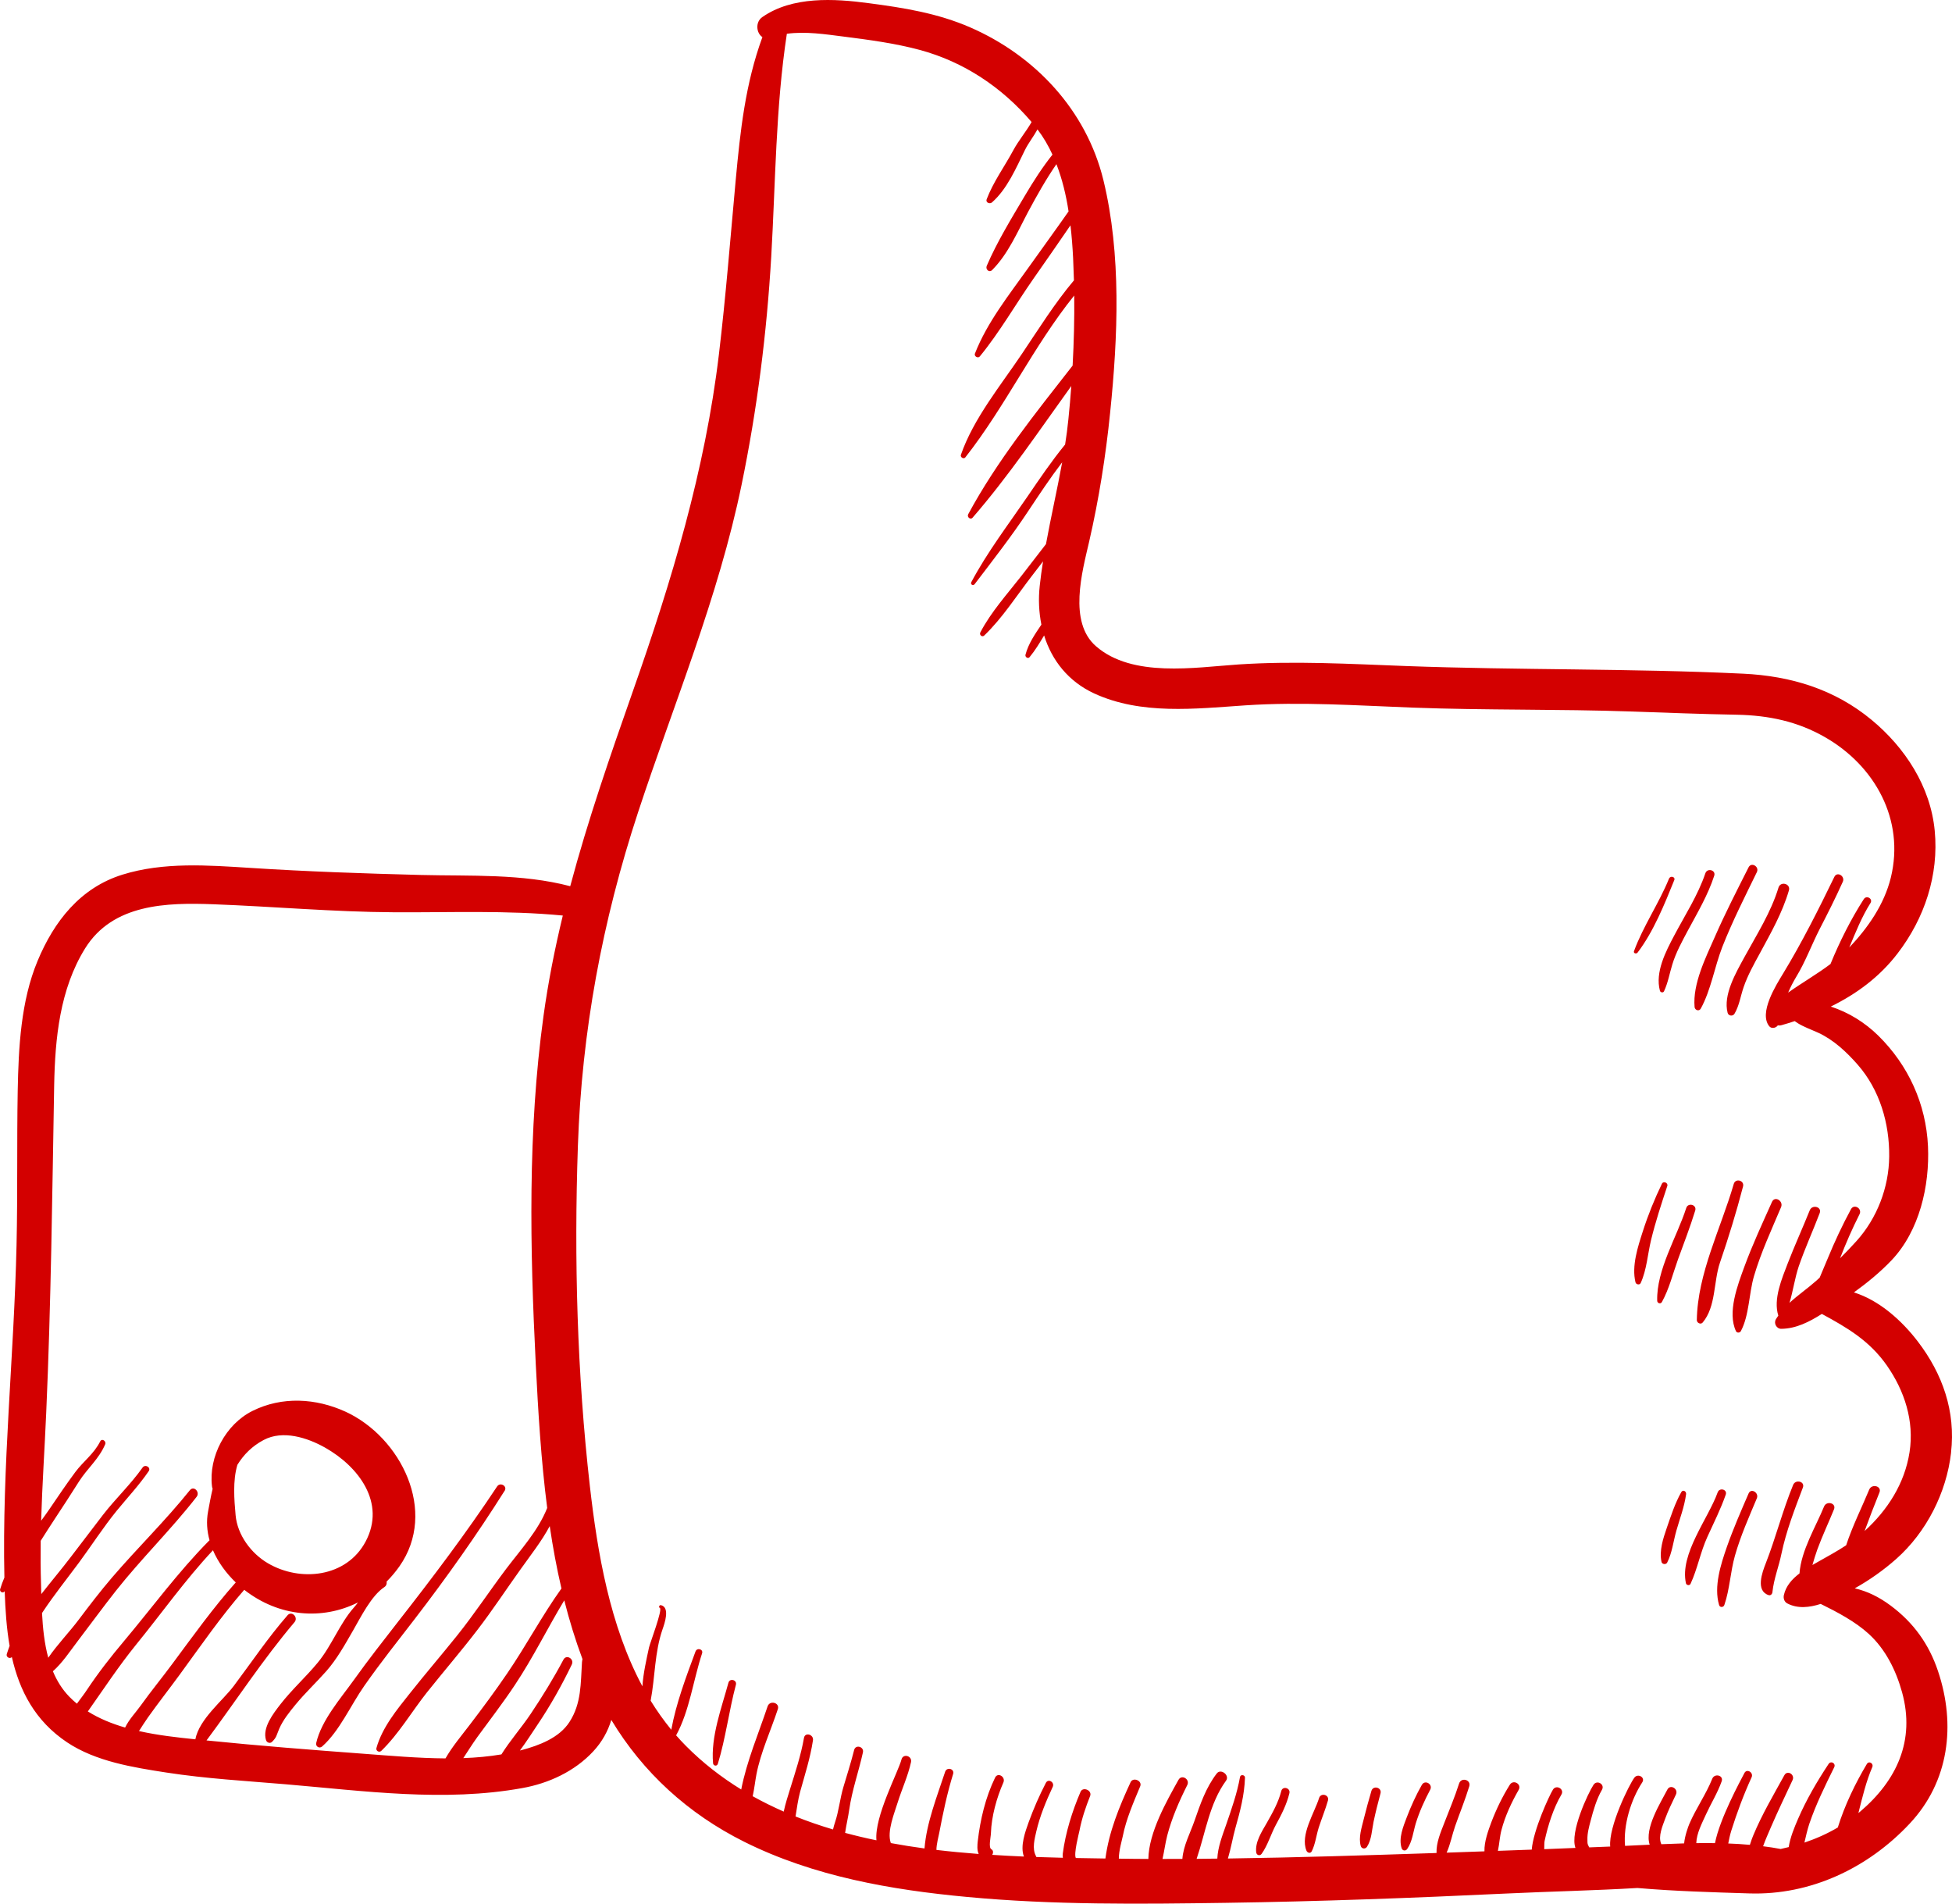
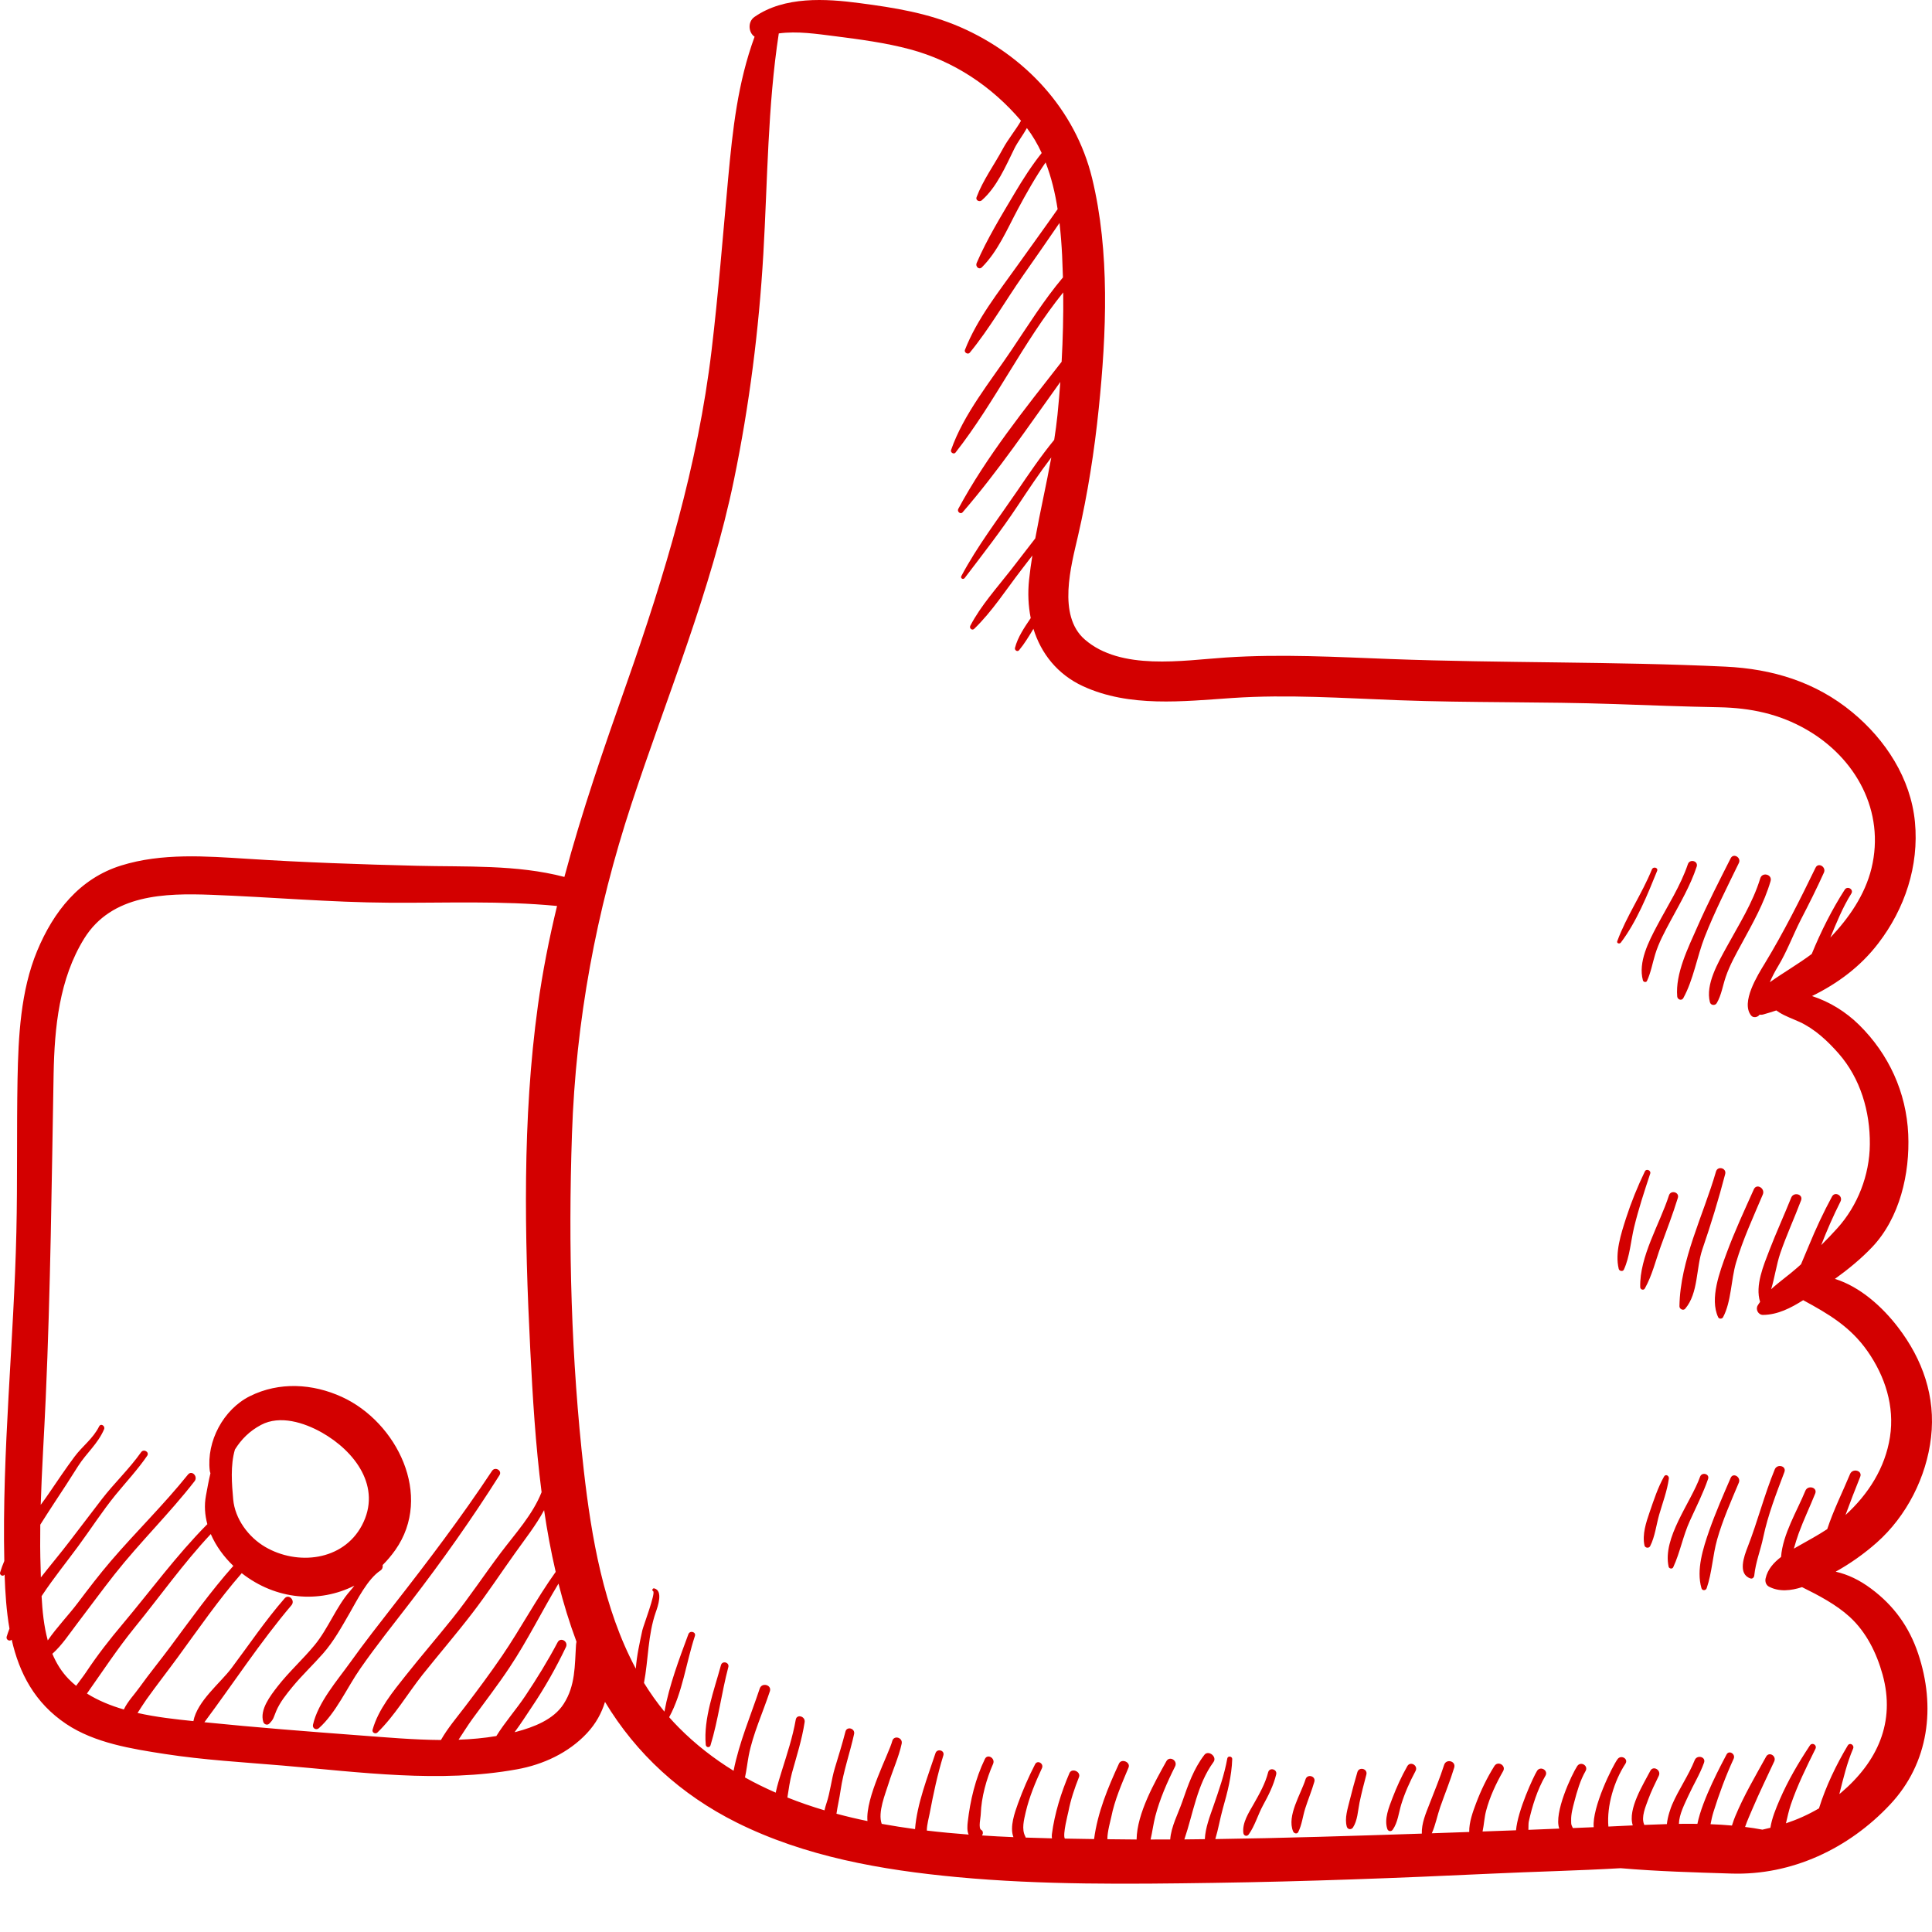
- <svg xmlns="http://www.w3.org/2000/svg" width="40" height="39" viewBox="0 0 40 39">
-   <g fill="none" fill-rule="evenodd">
-     <path d="M0 0H40V40H0z" />
-     <path fill="#D30000" d="M38.209 31.367c.097-.265.198-.528.304-.79.054-.131-.157-.187-.21-.058-.145.352-.343.745-.472 1.14-.19.125-.393.235-.588.345l-.103.059c.031-.107.062-.213.1-.317.102-.279.23-.548.342-.824.052-.128-.153-.182-.204-.057-.167.41-.47.9-.503 1.37-.152.116-.279.257-.32.444-.015.064.007.137.068.17.214.113.456.085.686.011.344.169.712.364.986.615.345.316.558.748.682 1.196.273.99-.11 1.807-.86 2.445l-.035.028c.081-.322.158-.646.284-.939.033-.075-.067-.139-.111-.065-.232.388-.452.839-.595 1.3-.219.13-.448.23-.684.31.03-.13.059-.261.1-.385.136-.4.324-.78.51-1.158.04-.079-.067-.142-.115-.068-.238.36-.455.73-.627 1.128-.075.174-.159.375-.19.575-.054.014-.11.027-.165.039-.119-.022-.239-.042-.36-.056.048-.138.11-.27.161-.392.14-.326.294-.643.443-.964.053-.113-.106-.212-.168-.1-.224.407-.458.802-.637 1.232-.015.036-.043.107-.07.195-.147-.014-.294-.022-.443-.028.016-.084.034-.17.06-.255.118-.375.254-.742.418-1.1.046-.099-.098-.187-.148-.086-.087.168-.502.928-.602 1.434-.127-.002-.255-.002-.383 0 .006-.202.118-.41.198-.587.103-.226.239-.444.322-.679.044-.124-.146-.171-.193-.053-.127.318-.333.607-.469.924-.025.058-.093.245-.107.4-.157.005-.313.01-.468.017l-.004-.012c-.064-.152.032-.368.083-.509.062-.17.142-.332.22-.495.058-.118-.114-.221-.174-.104-.138.268-.474.792-.363 1.13l-.505.024c-.037-.43.12-.945.352-1.3.07-.105-.092-.193-.162-.096-.107.145-.53 1-.494 1.41-.144.005-.287.01-.43.017l-.023-.046c-.017-.032-.013-.077-.014-.112-.004-.13.033-.264.066-.388.055-.212.122-.444.232-.634.065-.114-.103-.21-.173-.102-.11.167-.489.971-.37 1.293l-.64.026c.002-.07 0-.136.008-.17.068-.315.179-.67.344-.949.067-.112-.104-.211-.173-.102-.075.12-.403.83-.435 1.23l-.693.025c.03-.141.037-.294.073-.428.076-.289.205-.563.352-.821.068-.118-.108-.22-.18-.107-.153.244-.277.5-.38.77-.062.168-.147.395-.141.596l-.775.027c.078-.172.113-.369.175-.545.095-.272.205-.538.289-.815.04-.135-.165-.19-.208-.058-.088.276-.2.541-.304.81-.077.197-.166.404-.159.615-1.424.047-2.85.093-4.275.113.062-.206.098-.427.155-.63.097-.342.183-.67.195-1.027.001-.058-.091-.072-.102-.013-.06.337-.175.661-.287.986-.075.215-.168.453-.178.686l-.424.005c.184-.54.262-1.135.603-1.602.08-.111-.106-.256-.19-.148-.222.29-.336.623-.455.966-.086.249-.232.517-.25.785l-.407.001c.036-.159.057-.324.097-.481.094-.359.244-.702.41-1.032.06-.121-.115-.227-.18-.107-.239.429-.609 1.075-.617 1.62-.202 0-.404-.004-.605-.006-.002-.157.067-.391.08-.457.07-.355.22-.694.358-1.026.047-.113-.145-.194-.197-.084-.231.5-.444 1.015-.516 1.564l-.606-.01c-.049-.082.066-.517.075-.564.047-.244.127-.479.218-.708.044-.114-.148-.197-.197-.084-.171.398-.308.836-.364 1.266-.004.028-.002.056.002.085l-.544-.016c-.002-.008-.005-.016-.01-.025-.079-.149-.025-.346.01-.5.073-.314.2-.62.336-.911.045-.095-.091-.178-.14-.083-.136.262-.254.533-.355.812-.066.184-.177.487-.095.698-.216-.01-.433-.02-.65-.035l.009-.017c.016-.033.01-.077-.025-.097-.066-.034-.012-.249-.01-.333.011-.341.118-.725.255-1.035.051-.115-.114-.218-.17-.1-.196.403-.304.858-.355 1.303-.008.071-.018.183.019.261-.289-.022-.578-.049-.866-.083 0-.12.046-.283.058-.35.077-.408.162-.81.284-1.206.033-.106-.128-.15-.163-.046-.161.49-.383 1.048-.423 1.572-.231-.031-.461-.068-.69-.11-.087-.237.078-.626.14-.832.086-.275.212-.545.273-.826.028-.13-.162-.184-.195-.055-.068.26-.559 1.172-.513 1.656-.216-.044-.43-.095-.642-.152.023-.16.062-.32.085-.481.057-.396.194-.778.28-1.168.026-.118-.15-.168-.18-.05-.065.256-.144.506-.22.759-.071.237-.094.495-.173.727-.014.042-.028.09-.04.143-.262-.078-.518-.166-.768-.266.027-.17.05-.342.094-.506.097-.35.208-.692.263-1.054.019-.121-.163-.174-.184-.05-.063.358-.177.7-.285 1.047-.044.143-.096.301-.13.463-.217-.096-.43-.2-.636-.315.033-.15.05-.307.077-.45.085-.445.296-.901.438-1.333.045-.134-.166-.191-.21-.057-.18.541-.427 1.12-.54 1.702-.407-.25-.788-.545-1.134-.894-.07-.07-.136-.142-.2-.215.276-.506.352-1.137.532-1.68.029-.088-.105-.123-.135-.038-.189.509-.398 1.062-.496 1.603-.154-.189-.295-.387-.423-.595.092-.486.08-.994.244-1.464.04-.115.158-.446-.031-.493-.034-.009-.057.041-.024.058.06.03-.204.723-.223.81-.054.252-.117.525-.135.794-.666-1.24-.92-2.733-1.076-4.096-.262-2.306-.326-4.656-.246-6.975.08-2.348.499-4.603 1.232-6.832.734-2.231 1.647-4.406 2.123-6.716.318-1.543.515-3.096.607-4.669.088-1.519.09-3.062.32-4.568.38-.053.791.01 1.16.057.524.067 1.05.136 1.56.273.905.243 1.689.766 2.295 1.478-.114.2-.27.382-.377.583-.179.332-.41.647-.544 1.001-.024.067.064.102.108.064.312-.274.493-.701.674-1.069.07-.144.18-.281.26-.428.122.16.223.334.307.517-.21.263-.394.552-.563.837-.274.463-.572.948-.784 1.442-.03.07.05.147.11.086.331-.331.523-.79.742-1.2.172-.321.362-.66.576-.97.12.309.198.637.249.968-.271.387-.55.769-.823 1.153-.395.555-.846 1.119-1.096 1.76-.022.055.063.104.1.058.408-.497.733-1.069 1.102-1.596.253-.363.507-.724.756-1.09.026.227.043.453.054.672.007.152.012.304.017.456-.395.469-.72.991-1.063 1.501-.435.648-.995 1.328-1.253 2.072-.018.05.056.097.09.054.82-1.042 1.399-2.284 2.232-3.317.005.478-.007.958-.033 1.436-.761.974-1.556 1.961-2.14 3.046-.03.056.046.121.09.07.733-.845 1.366-1.786 2.023-2.698-.017.228-.036.456-.06.683-.017.174-.04.345-.067.516-.278.34-.524.703-.772 1.067-.393.574-.822 1.136-1.15 1.752-.026.048.038.082.069.041.374-.491.754-.978 1.096-1.494.225-.339.45-.679.697-1.002-.102.561-.23 1.116-.332 1.676l-.5.647c-.29.372-.626.742-.845 1.162-.027.053.039.106.081.063.37-.356.659-.81.972-1.216.078-.1.155-.2.232-.302-.027.167-.05.333-.068.501-.03.272-.017.54.034.795-.13.192-.268.392-.326.617-.012.046.05.09.084.049.113-.136.205-.29.298-.444.158.511.496.942 1.024 1.187.964.445 2.073.314 3.097.245 1.148-.077 2.28.003 3.426.046 1.498.056 2.998.028 4.496.08.718.025 1.436.053 2.154.066.65.013 1.243.136 1.81.463 1.021.587 1.631 1.692 1.344 2.872-.135.55-.468 1.029-.852 1.434.13-.314.257-.63.435-.912.054-.088-.082-.166-.137-.08-.26.404-.493.865-.683 1.33-.279.21-.583.384-.868.586.048-.111.104-.22.17-.33.183-.3.313-.654.475-.97.165-.32.327-.64.475-.97.053-.116-.116-.22-.173-.101-.322.664-.668 1.352-1.051 1.982-.147.241-.502.805-.283 1.078.045.056.137.038.175-.017.027.004.055.002.084-.007.089-.025.176-.052.263-.081.024.017.045.032.06.041.129.08.278.132.415.194.32.146.586.396.815.657.453.517.653 1.204.646 1.883-.006.635-.25 1.266-.673 1.734-.108.12-.22.236-.334.35.119-.307.25-.609.399-.902.06-.118-.112-.221-.175-.104-.178.329-.336.667-.478 1.013-.052.127-.11.258-.164.39-.024.02-.047.043-.07.064-.176.156-.375.292-.548.452.074-.245.11-.514.19-.749.127-.37.29-.725.429-1.09.05-.13-.155-.182-.204-.057-.146.363-.309.72-.45 1.084-.121.315-.302.736-.194 1.074-.017.024-.034.048-.05.075-.049.083.014.197.112.195.305-.004.575-.144.83-.305.517.28.977.548 1.332 1.056.363.52.564 1.14.465 1.776-.1.644-.451 1.187-.921 1.616zm-26.283 2.684c-.028.438-.01.846-.256 1.227-.21.328-.626.482-.981.577l-.035.008c.127-.17.242-.351.356-.521.267-.396.5-.81.707-1.24.055-.116-.11-.215-.17-.102-.204.384-.43.752-.672 1.113-.187.279-.42.542-.6.83-.255.043-.518.067-.781.076.096-.145.189-.295.288-.432.258-.354.526-.7.768-1.065.372-.558.667-1.162 1.013-1.735.103.408.226.81.373 1.204-.004.02-.008.038-.01.06zM7.454 35.93c-1.074-.08-2.15-.164-3.222-.273.599-.804 1.155-1.659 1.803-2.423.083-.098-.056-.24-.142-.142-.398.456-.737.961-1.1 1.445-.231.308-.709.68-.79 1.097-.369-.038-.768-.082-1.155-.169.06-.093.12-.189.183-.278.21-.296.434-.581.648-.873.431-.59.846-1.193 1.326-1.743.712.557 1.6.625 2.33.259-.026.036-.053.07-.083.104-.292.33-.455.783-.74 1.128-.244.296-.53.551-.766.855-.147.19-.374.48-.295.733.017.054.085.077.126.034.094-.096.084-.123.143-.262.079-.184.211-.347.337-.5.197-.24.424-.452.63-.685.22-.25.386-.552.553-.841.155-.27.371-.705.635-.88.043-.028.055-.073.047-.113.094-.094.182-.198.262-.311.793-1.126.031-2.648-1.103-3.17-.609-.278-1.301-.318-1.907-.016-.55.273-.902.936-.83 1.543.001.019.007.036.013.052-.036.151-.064.307-.093.464-.038.202-.023.402.03.592l-.01.008c-.634.64-1.166 1.37-1.745 2.059-.27.32-.521.642-.753.99-.06.093-.138.19-.21.29-.054-.045-.107-.092-.156-.143-.148-.152-.256-.33-.336-.521.196-.174.346-.405.503-.611.263-.345.518-.695.786-1.035.526-.666 1.135-1.258 1.656-1.928.075-.097-.057-.235-.137-.137-.5.624-1.075 1.183-1.596 1.79-.239.279-.462.57-.683.864-.19.253-.436.506-.624.78-.08-.294-.112-.609-.128-.916l.02-.03c.23-.346.49-.67.738-1.004.259-.352.497-.723.772-1.061.221-.27.458-.523.656-.811.053-.079-.073-.151-.126-.074-.245.347-.554.636-.812.97l-.666.872c-.183.24-.394.49-.597.75l-.005-.202c-.01-.296-.011-.593-.007-.89.095-.149.188-.297.283-.44.17-.255.336-.515.501-.774.174-.273.407-.458.537-.762.028-.068-.067-.13-.102-.06-.13.258-.345.406-.51.628-.184.247-.355.502-.528.756-.055.08-.113.161-.172.241.022-.738.072-1.476.104-2.213.099-2.238.123-4.468.163-6.707.018-.965.116-1.971.634-2.806.569-.915 1.672-.94 2.63-.904 1.231.046 2.46.157 3.695.164 1.158.007 2.31-.044 3.464.067-.164.677-.3 1.362-.396 2.06-.325 2.354-.277 4.766-.158 7.134.049.97.108 1.963.234 2.943-.185.467-.542.853-.84 1.247-.342.454-.654.928-1.01 1.372-.317.395-.646.777-.96 1.174-.268.337-.571.703-.689 1.125-.017.059.058.1.1.058.357-.346.625-.806.933-1.195.343-.43.702-.847 1.037-1.284.307-.4.585-.823.879-1.234.207-.292.433-.576.602-.891.063.43.142.857.24 1.278-.4.559-.722 1.169-1.11 1.737-.246.362-.506.711-.772 1.06-.162.213-.355.44-.494.684-.567-.004-1.137-.055-1.675-.095zm-2.59-5.919c.13-.21.3-.383.54-.51.393-.209.895-.046 1.252.154.691.388 1.257 1.133.837 1.926-.392.738-1.34.835-2.003.446-.345-.202-.626-.58-.662-.985-.028-.311-.061-.704.036-1.03zM1.8 35.063c.324-.459.631-.927.987-1.366.526-.646 1.007-1.328 1.577-1.936.107.249.274.474.467.659-.466.524-.875 1.096-1.293 1.659-.214.29-.442.566-.652.86-.103.144-.245.29-.322.454-.272-.079-.532-.185-.764-.33zm38.18-5.303c.098-.843-.173-1.614-.682-2.278-.323-.423-.786-.842-1.308-1.004.275-.198.54-.416.77-.657.573-.603.784-1.525.748-2.336-.04-.87-.403-1.66-1.016-2.265-.279-.274-.609-.478-.976-.598.526-.258 1-.606 1.37-1.09.55-.716.847-1.604.76-2.512-.086-.906-.608-1.704-1.293-2.271-.762-.631-1.658-.9-2.631-.947-2.306-.11-4.614-.071-6.921-.157-1.148-.043-2.274-.108-3.423-.032-.894.06-2.174.277-2.92-.374-.57-.496-.282-1.525-.139-2.144.2-.871.34-1.755.43-2.644.159-1.547.232-3.237-.138-4.76-.35-1.434-1.4-2.55-2.727-3.129-.67-.292-1.365-.403-2.083-.497-.709-.095-1.563-.145-2.18.285-.148.102-.123.331.002.41-.35.957-.453 1.913-.548 2.94-.109 1.186-.202 2.375-.343 3.558-.283 2.375-.97 4.648-1.76 6.894-.467 1.329-.926 2.652-1.287 4.004-.988-.26-2.043-.205-3.056-.23-1.167-.03-2.335-.07-3.5-.145-.868-.055-1.777-.124-2.619.138-.864.268-1.403.956-1.741 1.77-.343.824-.389 1.773-.406 2.656-.019 1.053 0 2.107-.024 3.16C.288 27.774.04 30.052.09 32.32c-.033.078-.063.157-.087.238-.015.05.051.09.086.05l.007-.008c.013.38.038.758.101 1.12-.02.055-.041.11-.058.167-.02.061.061.107.104.062.157.691.475 1.308 1.132 1.747.589.393 1.353.513 2.036.619.809.125 1.627.171 2.442.24 1.602.136 3.25.368 4.85.078.542-.097 1.072-.342 1.452-.75.186-.2.302-.417.372-.646.648 1.077 1.573 1.922 2.725 2.497 1.42.708 3.008.985 4.57 1.13 1.76.165 3.537.146 5.3.12 1.921-.028 3.84-.1 5.757-.191.881-.042 1.78-.06 2.675-.113.763.066 1.532.087 2.291.111 1.252.041 2.433-.517 3.288-1.43.808-.86.95-2.025.58-3.125-.186-.556-.505-.996-.972-1.343-.242-.18-.483-.295-.734-.352.303-.17.585-.368.85-.602.618-.548 1.03-1.356 1.124-2.178zm-10.843 6.806c-.12.211-.22.431-.307.658-.074.194-.176.437-.107.643.018.053.082.059.112.015.105-.15.124-.351.176-.523.074-.24.178-.47.296-.692.061-.113-.107-.212-.17-.1zm-1.034.124c-.056.19-.109.383-.157.577-.042.174-.112.376-.062.552.017.062.095.068.128.017.095-.146.1-.344.135-.513.041-.196.09-.389.142-.582.032-.12-.15-.17-.186-.051zm-1.073.148c-.094.303-.392.756-.258 1.078.017.042.08.065.107.014.076-.15.093-.327.144-.487.06-.186.135-.366.189-.554.034-.12-.146-.168-.182-.051zm-.774-.146c-.061.24-.18.447-.3.66-.1.174-.24.387-.214.597.007.06.075.082.112.03.126-.176.19-.408.295-.6.112-.206.217-.41.273-.64.027-.109-.137-.155-.166-.047zm-11.329-2.218c-.14.516-.365 1.107-.315 1.65.004.055.08.07.098.012.16-.523.228-1.087.37-1.62.026-.099-.125-.141-.153-.042zm21.818-4.053c-.217.527-.355 1.079-.56 1.604-.075.19-.214.566.057.655.041.013.074-.022.078-.06.03-.281.13-.518.186-.792.097-.464.271-.91.438-1.351.048-.127-.149-.176-.199-.056zm-.913.176c-.157.362-.314.722-.445 1.094-.126.362-.271.812-.16 1.191.016.056.09.052.108 0 .111-.323.123-.678.217-1.01.114-.403.287-.79.449-1.176.047-.115-.118-.215-.169-.1zm-.634-.022c-.193.538-.782 1.262-.65 1.862.009.042.075.053.094.012.143-.308.202-.65.346-.964.13-.287.272-.566.376-.865.036-.106-.129-.15-.166-.045zm-.745-.006c-.13.23-.213.489-.299.738-.074.215-.156.462-.107.69.01.053.092.064.117.015.101-.199.126-.436.187-.65.07-.247.166-.494.2-.75.009-.058-.065-.101-.098-.043zm1.12-3.297c.019.04.08.037.1 0 .174-.327.164-.771.27-1.13.143-.485.358-.946.554-1.41.054-.127-.127-.238-.185-.11-.197.44-.4.875-.567 1.33-.136.371-.353.935-.172 1.32zm-.045-3.017c-.261.904-.743 1.834-.757 2.79-.001.058.08.098.12.05.275-.326.22-.837.355-1.23.176-.513.335-1.031.472-1.557.033-.124-.154-.176-.19-.053zm-1.473 2.421c.15-.271.225-.583.33-.874.121-.333.249-.663.353-1.001.037-.12-.147-.17-.184-.052-.192.596-.612 1.265-.595 1.9.001.052.07.073.096.027zm.001-2.425c-.152.315-.283.637-.39.971-.103.32-.234.713-.152 1.049.012.047.086.062.107.014.124-.272.142-.59.212-.88.091-.374.212-.742.333-1.107.022-.065-.08-.109-.11-.047zm1.346-3.501c.017.066.107.076.141.019.098-.167.124-.362.187-.545.083-.242.21-.469.332-.692.227-.42.461-.829.596-1.29.04-.137-.17-.195-.213-.059-.157.514-.446.963-.701 1.43-.171.315-.438.769-.342 1.137zm-.677-.12c.005.064.09.098.126.035.21-.38.283-.856.442-1.264.206-.524.462-1.028.708-1.533.055-.113-.111-.213-.169-.1-.238.471-.479.94-.691 1.424-.188.428-.457.962-.416 1.439zm-.71-.332c.01.036.067.048.084.01.082-.176.113-.365.17-.55.074-.243.199-.47.318-.693.198-.368.41-.724.54-1.122.04-.118-.142-.167-.181-.052-.154.453-.415.853-.637 1.273-.174.328-.397.755-.294 1.134zm-.458-.782c.325-.427.551-.988.752-1.485.027-.068-.08-.097-.108-.03-.207.508-.529.972-.717 1.484-.018.047.047.064.073.031zM10.341 30.543c.061-.097-.09-.185-.154-.09-.631.953-1.32 1.864-2.024 2.764-.308.396-.618.79-.91 1.199-.272.38-.668.83-.773 1.293-.017.074.067.121.122.071.357-.317.586-.847.862-1.24.328-.47.686-.918 1.036-1.373.651-.847 1.27-1.72 1.84-2.624z" />
+ <svg xmlns="http://www.w3.org/2000/svg" width="40px" height="40px" viewBox="0 0 40 40" version="1.1">
+   <g id="icon40-like-red" stroke="none" stroke-width="1" fill="none" fill-rule="evenodd">
+     <g>
+       <rect id="Rectangle" x="0" y="0" width="40" height="40" />
+       <path d="M38.209,31.367 C38.306,31.102 38.407,30.839 38.513,30.577 C38.567,30.446 38.356,30.39 38.303,30.519 C38.158,30.871 37.96,31.264 37.831,31.659 C37.64,31.784 37.438,31.894 37.243,32.004 C37.209,32.024 37.175,32.043 37.14,32.063 C37.171,31.956 37.202,31.85 37.24,31.746 C37.342,31.467 37.471,31.198 37.582,30.922 C37.634,30.794 37.429,30.74 37.378,30.865 C37.211,31.275 36.908,31.765 36.875,32.235 C36.723,32.351 36.596,32.492 36.555,32.679 C36.54,32.743 36.562,32.816 36.623,32.849 C36.837,32.962 37.079,32.934 37.309,32.86 C37.653,33.029 38.021,33.224 38.295,33.475 C38.64,33.791 38.853,34.223 38.977,34.671 C39.25,35.661 38.866,36.478 38.117,37.116 C38.106,37.125 38.094,37.134 38.082,37.144 C38.163,36.822 38.24,36.498 38.366,36.205 C38.399,36.13 38.299,36.066 38.255,36.14 C38.023,36.528 37.803,36.979 37.66,37.44 C37.441,37.569 37.212,37.671 36.976,37.75 C37.006,37.62 37.035,37.489 37.076,37.365 C37.212,36.965 37.4,36.585 37.587,36.207 C37.625,36.128 37.519,36.065 37.471,36.139 C37.233,36.499 37.016,36.868 36.844,37.267 C36.769,37.441 36.685,37.642 36.654,37.842 C36.6,37.856 36.544,37.869 36.489,37.881 C36.37,37.859 36.25,37.839 36.13,37.825 C36.177,37.687 36.239,37.554 36.29,37.433 C36.429,37.107 36.584,36.79 36.733,36.469 C36.786,36.356 36.627,36.257 36.565,36.37 C36.341,36.776 36.107,37.171 35.928,37.601 C35.913,37.637 35.885,37.708 35.858,37.796 C35.711,37.782 35.564,37.774 35.415,37.768 C35.431,37.684 35.449,37.599 35.476,37.513 C35.593,37.138 35.729,36.771 35.893,36.414 C35.939,36.314 35.795,36.226 35.745,36.327 C35.658,36.495 35.243,37.255 35.143,37.761 C35.016,37.759 34.888,37.759 34.76,37.761 C34.766,37.559 34.878,37.351 34.958,37.174 C35.061,36.948 35.197,36.73 35.28,36.495 C35.324,36.371 35.134,36.324 35.087,36.442 C34.96,36.76 34.754,37.049 34.618,37.366 C34.593,37.424 34.525,37.611 34.511,37.766 C34.354,37.771 34.198,37.776 34.043,37.783 C34.041,37.779 34.041,37.775 34.039,37.771 C33.975,37.619 34.071,37.403 34.122,37.262 C34.184,37.092 34.264,36.93 34.343,36.767 C34.4,36.649 34.228,36.546 34.168,36.663 C34.03,36.931 33.694,37.455 33.805,37.793 C33.636,37.802 33.468,37.81 33.3,37.817 C33.263,37.388 33.419,36.872 33.652,36.517 C33.721,36.412 33.56,36.324 33.49,36.421 C33.383,36.566 32.96,37.42 32.996,37.83 C32.852,37.836 32.709,37.842 32.565,37.848 C32.559,37.832 32.546,37.807 32.543,37.802 C32.526,37.77 32.53,37.725 32.529,37.69 C32.525,37.56 32.562,37.426 32.595,37.302 C32.65,37.09 32.717,36.858 32.827,36.668 C32.892,36.554 32.724,36.458 32.654,36.566 C32.544,36.733 32.165,37.537 32.283,37.859 C32.07,37.867 31.857,37.876 31.644,37.885 C31.646,37.814 31.644,37.749 31.652,37.714 C31.72,37.4 31.831,37.045 31.996,36.766 C32.063,36.654 31.892,36.555 31.823,36.664 C31.748,36.783 31.42,37.494 31.388,37.894 C31.157,37.903 30.926,37.91 30.695,37.919 C30.725,37.778 30.732,37.625 30.768,37.491 C30.844,37.202 30.973,36.928 31.12,36.67 C31.188,36.552 31.012,36.449 30.94,36.563 C30.787,36.807 30.663,37.063 30.561,37.333 C30.498,37.501 30.413,37.728 30.419,37.929 C30.161,37.938 29.903,37.947 29.644,37.956 C29.722,37.784 29.757,37.587 29.819,37.411 C29.914,37.139 30.024,36.873 30.108,36.596 C30.148,36.461 29.943,36.407 29.9,36.538 C29.812,36.814 29.7,37.079 29.596,37.349 C29.519,37.545 29.43,37.752 29.437,37.963 C28.013,38.01 26.588,38.056 25.162,38.076 C25.224,37.87 25.26,37.649 25.317,37.446 C25.414,37.104 25.5,36.776 25.512,36.419 C25.513,36.361 25.421,36.347 25.41,36.406 C25.35,36.743 25.235,37.067 25.123,37.392 C25.048,37.607 24.955,37.845 24.945,38.078 C24.804,38.08 24.662,38.082 24.521,38.083 C24.705,37.543 24.783,36.948 25.124,36.481 C25.205,36.37 25.018,36.225 24.935,36.333 C24.712,36.623 24.598,36.956 24.479,37.299 C24.393,37.548 24.247,37.816 24.228,38.084 C24.093,38.085 23.958,38.085 23.822,38.085 C23.858,37.926 23.879,37.761 23.919,37.604 C24.013,37.245 24.163,36.902 24.329,36.572 C24.389,36.451 24.214,36.345 24.148,36.465 C23.91,36.894 23.54,37.54 23.532,38.085 C23.33,38.084 23.128,38.081 22.927,38.079 C22.925,37.922 22.994,37.688 23.007,37.622 C23.077,37.267 23.226,36.928 23.365,36.596 C23.412,36.483 23.22,36.402 23.168,36.512 C22.937,37.013 22.724,37.527 22.652,38.076 C22.452,38.073 22.25,38.07 22.046,38.066 C21.997,37.984 22.112,37.549 22.121,37.502 C22.168,37.258 22.248,37.023 22.339,36.794 C22.383,36.68 22.191,36.597 22.142,36.71 C21.971,37.108 21.834,37.546 21.778,37.976 C21.774,38.004 21.776,38.032 21.78,38.061 C21.6,38.056 21.419,38.051 21.236,38.045 C21.234,38.037 21.231,38.029 21.227,38.02 C21.147,37.871 21.201,37.674 21.236,37.52 C21.309,37.206 21.437,36.9 21.572,36.609 C21.617,36.514 21.481,36.431 21.431,36.526 C21.296,36.788 21.178,37.059 21.077,37.338 C21.011,37.522 20.9,37.825 20.982,38.036 C20.766,38.027 20.549,38.016 20.331,38.001 C20.334,37.996 20.338,37.991 20.341,37.984 C20.357,37.951 20.352,37.907 20.316,37.887 C20.25,37.853 20.304,37.638 20.306,37.554 C20.317,37.213 20.424,36.829 20.561,36.519 C20.612,36.404 20.447,36.301 20.391,36.418 C20.195,36.822 20.087,37.277 20.036,37.722 C20.028,37.793 20.018,37.905 20.055,37.983 C19.766,37.961 19.477,37.934 19.189,37.9 C19.189,37.779 19.235,37.617 19.247,37.55 C19.324,37.142 19.409,36.74 19.531,36.344 C19.564,36.238 19.403,36.194 19.368,36.298 C19.207,36.788 18.985,37.346 18.945,37.87 C18.714,37.839 18.484,37.802 18.255,37.761 C18.168,37.523 18.333,37.134 18.396,36.928 C18.481,36.653 18.607,36.383 18.668,36.102 C18.696,35.973 18.506,35.918 18.473,36.047 C18.405,36.307 17.914,37.219 17.96,37.703 C17.744,37.659 17.529,37.608 17.318,37.551 C17.341,37.391 17.38,37.232 17.403,37.07 C17.46,36.674 17.597,36.292 17.683,35.902 C17.709,35.784 17.533,35.734 17.504,35.851 C17.438,36.108 17.359,36.358 17.283,36.611 C17.212,36.848 17.189,37.106 17.11,37.338 C17.096,37.38 17.082,37.429 17.07,37.481 C16.808,37.403 16.552,37.315 16.302,37.215 C16.329,37.045 16.352,36.873 16.396,36.709 C16.493,36.358 16.604,36.017 16.659,35.655 C16.678,35.534 16.496,35.481 16.475,35.604 C16.412,35.963 16.298,36.305 16.19,36.652 C16.146,36.795 16.094,36.953 16.06,37.115 C15.843,37.019 15.63,36.916 15.424,36.8 C15.457,36.65 15.474,36.493 15.501,36.35 C15.586,35.905 15.797,35.449 15.939,35.017 C15.984,34.883 15.773,34.826 15.729,34.96 C15.549,35.501 15.302,36.081 15.188,36.662 C14.782,36.412 14.401,36.117 14.055,35.768 C13.985,35.698 13.919,35.626 13.854,35.553 C14.131,35.047 14.207,34.416 14.387,33.872 C14.416,33.785 14.282,33.75 14.252,33.835 C14.063,34.344 13.854,34.897 13.756,35.438 C13.602,35.249 13.461,35.051 13.333,34.843 C13.425,34.357 13.413,33.849 13.577,33.379 C13.618,33.264 13.735,32.933 13.546,32.886 C13.512,32.877 13.489,32.927 13.522,32.944 C13.582,32.973 13.318,33.667 13.299,33.753 C13.245,34.006 13.182,34.279 13.164,34.548 C12.498,33.308 12.243,31.815 12.088,30.452 C11.826,28.146 11.762,25.796 11.842,23.477 C11.922,21.129 12.341,18.874 13.074,16.645 C13.808,14.414 14.721,12.239 15.197,9.929 C15.515,8.386 15.712,6.833 15.804,5.26 C15.892,3.741 15.893,2.198 16.124,0.692 C16.504,0.639 16.915,0.703 17.284,0.749 C17.808,0.816 18.334,0.885 18.845,1.022 C19.749,1.265 20.533,1.788 21.139,2.5 C21.025,2.699 20.869,2.882 20.762,3.083 C20.583,3.415 20.351,3.73 20.218,4.084 C20.194,4.151 20.282,4.186 20.326,4.148 C20.638,3.874 20.819,3.447 21,3.079 C21.071,2.935 21.18,2.798 21.261,2.651 C21.382,2.812 21.483,2.985 21.567,3.168 C21.357,3.431 21.173,3.72 21.004,4.005 C20.73,4.468 20.432,4.953 20.22,5.447 C20.19,5.518 20.27,5.594 20.33,5.533 C20.661,5.202 20.853,4.742 21.072,4.333 C21.244,4.012 21.434,3.673 21.648,3.363 C21.768,3.672 21.846,4 21.897,4.331 C21.626,4.718 21.347,5.1 21.074,5.484 C20.679,6.039 20.228,6.603 19.978,7.244 C19.956,7.299 20.041,7.348 20.078,7.302 C20.486,6.805 20.811,6.233 21.18,5.706 C21.433,5.343 21.687,4.982 21.936,4.616 C21.962,4.843 21.979,5.069 21.99,5.288 C21.997,5.44 22.002,5.592 22.007,5.744 C21.612,6.213 21.287,6.735 20.944,7.245 C20.509,7.893 19.949,8.573 19.691,9.317 C19.673,9.367 19.747,9.414 19.782,9.371 C20.6,8.329 21.18,7.087 22.013,6.054 C22.018,6.532 22.006,7.012 21.98,7.49 C21.219,8.464 20.424,9.451 19.84,10.536 C19.81,10.592 19.886,10.657 19.93,10.606 C20.663,9.761 21.296,8.82 21.953,7.908 C21.936,8.136 21.917,8.364 21.894,8.591 C21.876,8.765 21.853,8.936 21.826,9.107 C21.548,9.446 21.302,9.81 21.054,10.174 C20.661,10.748 20.232,11.31 19.904,11.926 C19.878,11.974 19.942,12.008 19.973,11.967 C20.347,11.476 20.727,10.989 21.069,10.473 C21.294,10.134 21.519,9.794 21.766,9.471 C21.664,10.032 21.536,10.587 21.434,11.147 C21.267,11.363 21.101,11.578 20.934,11.794 C20.644,12.166 20.308,12.536 20.089,12.956 C20.062,13.009 20.128,13.062 20.17,13.019 C20.539,12.663 20.829,12.209 21.142,11.803 C21.22,11.703 21.297,11.602 21.374,11.501 C21.347,11.668 21.324,11.834 21.306,12.002 C21.277,12.274 21.289,12.543 21.34,12.797 C21.21,12.989 21.072,13.189 21.014,13.414 C21.002,13.46 21.063,13.503 21.098,13.463 C21.211,13.327 21.303,13.173 21.396,13.019 C21.554,13.53 21.892,13.961 22.42,14.206 C23.384,14.651 24.493,14.52 25.517,14.451 C26.665,14.374 27.796,14.454 28.943,14.497 C30.441,14.553 31.941,14.525 33.439,14.577 C34.157,14.602 34.875,14.63 35.593,14.643 C36.243,14.656 36.836,14.779 37.403,15.106 C38.424,15.693 39.034,16.798 38.747,17.978 C38.612,18.529 38.279,19.007 37.895,19.412 C38.025,19.098 38.152,18.783 38.33,18.5 C38.384,18.412 38.248,18.334 38.193,18.42 C37.933,18.824 37.7,19.285 37.51,19.751 C37.231,19.96 36.927,20.134 36.642,20.336 C36.69,20.225 36.746,20.115 36.812,20.007 C36.995,19.705 37.125,19.352 37.287,19.036 C37.452,18.717 37.614,18.395 37.762,18.067 C37.815,17.95 37.646,17.846 37.589,17.965 C37.267,18.629 36.921,19.317 36.538,19.947 C36.391,20.188 36.036,20.752 36.255,21.025 C36.3,21.081 36.392,21.063 36.43,21.008 C36.457,21.012 36.485,21.01 36.514,21.001 C36.603,20.976 36.69,20.949 36.777,20.92 C36.801,20.937 36.822,20.952 36.837,20.961 C36.966,21.041 37.115,21.093 37.252,21.155 C37.571,21.301 37.838,21.551 38.067,21.812 C38.52,22.329 38.72,23.016 38.713,23.695 C38.707,24.33 38.462,24.961 38.04,25.429 C37.932,25.549 37.82,25.665 37.706,25.779 C37.825,25.472 37.957,25.17 38.105,24.877 C38.164,24.759 37.993,24.656 37.93,24.773 C37.752,25.102 37.594,25.44 37.452,25.786 C37.4,25.913 37.342,26.044 37.288,26.176 C37.264,26.197 37.241,26.219 37.217,26.24 C37.042,26.396 36.843,26.532 36.67,26.692 C36.744,26.447 36.78,26.178 36.86,25.943 C36.987,25.574 37.151,25.218 37.289,24.853 C37.338,24.723 37.134,24.671 37.085,24.796 C36.939,25.159 36.776,25.515 36.635,25.88 C36.514,26.195 36.333,26.616 36.441,26.954 C36.424,26.978 36.407,27.002 36.391,27.029 C36.342,27.112 36.405,27.226 36.503,27.224 C36.808,27.22 37.078,27.08 37.333,26.919 C37.85,27.199 38.31,27.467 38.665,27.975 C39.028,28.494 39.229,29.115 39.13,29.751 C39.03,30.395 38.679,30.938 38.209,31.367 Z M11.926,34.051 C11.898,34.489 11.915,34.897 11.67,35.278 C11.46,35.606 11.044,35.76 10.689,35.855 C10.678,35.858 10.666,35.86 10.654,35.863 C10.781,35.693 10.896,35.512 11.01,35.342 C11.277,34.946 11.511,34.532 11.717,34.101 C11.772,33.986 11.607,33.887 11.546,34 C11.343,34.384 11.116,34.752 10.875,35.113 C10.688,35.392 10.455,35.655 10.276,35.943 C10.02,35.986 9.757,36.01 9.494,36.019 C9.59,35.874 9.683,35.724 9.782,35.587 C10.04,35.233 10.308,34.887 10.55,34.522 C10.922,33.964 11.217,33.36 11.563,32.787 C11.666,33.195 11.789,33.597 11.936,33.991 C11.932,34.01 11.928,34.029 11.926,34.051 Z M7.454,35.93 C6.38,35.849 5.303,35.766 4.232,35.657 C4.831,34.853 5.387,33.998 6.035,33.234 C6.118,33.136 5.979,32.993 5.893,33.092 C5.495,33.548 5.156,34.053 4.793,34.537 C4.562,34.845 4.084,35.218 4.004,35.634 C3.634,35.596 3.235,35.552 2.848,35.465 C2.909,35.372 2.968,35.276 3.031,35.187 C3.242,34.891 3.465,34.606 3.679,34.314 C4.11,33.724 4.525,33.121 5.005,32.571 C5.717,33.128 6.606,33.196 7.336,32.83 C7.309,32.866 7.282,32.901 7.252,32.934 C6.96,33.264 6.797,33.717 6.512,34.062 C6.268,34.358 5.982,34.613 5.746,34.917 C5.599,35.107 5.372,35.397 5.451,35.65 C5.468,35.704 5.536,35.727 5.577,35.684 C5.671,35.588 5.661,35.561 5.72,35.422 C5.799,35.238 5.931,35.075 6.057,34.922 C6.254,34.683 6.481,34.47 6.686,34.237 C6.908,33.986 7.073,33.685 7.24,33.396 C7.395,33.126 7.611,32.691 7.875,32.517 C7.918,32.488 7.93,32.443 7.922,32.403 C8.016,32.309 8.104,32.205 8.184,32.092 C8.977,30.966 8.215,29.444 7.081,28.923 C6.472,28.644 5.78,28.604 5.174,28.906 C4.625,29.179 4.272,29.842 4.343,30.449 C4.345,30.468 4.351,30.485 4.357,30.501 C4.321,30.652 4.293,30.808 4.264,30.965 C4.226,31.167 4.241,31.367 4.293,31.557 C4.29,31.56 4.287,31.562 4.284,31.565 C3.65,32.205 3.118,32.935 2.539,33.624 C2.27,33.943 2.018,34.266 1.786,34.615 C1.725,34.707 1.648,34.803 1.576,34.903 C1.522,34.859 1.469,34.812 1.42,34.761 C1.272,34.609 1.164,34.431 1.084,34.24 C1.28,34.066 1.43,33.835 1.587,33.629 C1.85,33.284 2.105,32.934 2.373,32.594 C2.899,31.928 3.508,31.336 4.029,30.666 C4.104,30.569 3.972,30.431 3.892,30.529 C3.391,31.153 2.817,31.712 2.296,32.319 C2.057,32.598 1.834,32.89 1.613,33.183 C1.423,33.436 1.177,33.689 0.989,33.963 C0.909,33.669 0.877,33.354 0.861,33.047 C0.867,33.038 0.874,33.027 0.88,33.018 C1.111,32.671 1.372,32.348 1.619,32.013 C1.878,31.661 2.116,31.29 2.391,30.952 C2.612,30.682 2.849,30.429 3.047,30.141 C3.1,30.062 2.974,29.99 2.921,30.067 C2.676,30.414 2.367,30.703 2.109,31.038 C1.887,31.328 1.664,31.618 1.443,31.909 C1.26,32.149 1.049,32.4 0.846,32.659 C0.844,32.591 0.843,32.523 0.841,32.457 C0.83,32.161 0.83,31.864 0.834,31.567 C0.929,31.418 1.022,31.27 1.117,31.127 C1.288,30.872 1.453,30.612 1.618,30.353 C1.792,30.08 2.025,29.895 2.155,29.591 C2.183,29.523 2.088,29.461 2.053,29.531 C1.924,29.789 1.708,29.937 1.543,30.159 C1.359,30.406 1.188,30.661 1.015,30.915 C0.96,30.996 0.902,31.076 0.843,31.156 C0.865,30.418 0.915,29.68 0.947,28.943 C1.046,26.705 1.07,24.475 1.11,22.236 C1.128,21.271 1.226,20.265 1.744,19.43 C2.313,18.515 3.416,18.49 4.373,18.526 C5.605,18.572 6.834,18.683 8.069,18.69 C9.227,18.697 10.38,18.646 11.533,18.757 C11.369,19.434 11.233,20.119 11.137,20.817 C10.812,23.171 10.86,25.583 10.979,27.951 C11.028,28.922 11.087,29.914 11.213,30.894 C11.028,31.361 10.671,31.747 10.374,32.141 C10.031,32.595 9.719,33.069 9.363,33.513 C9.046,33.908 8.717,34.29 8.402,34.687 C8.135,35.024 7.832,35.39 7.714,35.812 C7.697,35.871 7.772,35.911 7.814,35.87 C8.171,35.524 8.439,35.064 8.747,34.675 C9.09,34.245 9.449,33.828 9.784,33.391 C10.091,32.991 10.369,32.568 10.663,32.157 C10.87,31.865 11.096,31.581 11.265,31.266 C11.328,31.696 11.407,32.123 11.505,32.544 C11.105,33.103 10.783,33.713 10.396,34.281 C10.149,34.643 9.889,34.992 9.623,35.341 C9.461,35.554 9.268,35.78 9.129,36.025 C8.562,36.021 7.992,35.97 7.454,35.93 Z M4.864,30.011 C4.994,29.802 5.165,29.628 5.405,29.501 C5.797,29.292 6.299,29.455 6.656,29.655 C7.347,30.043 7.913,30.788 7.493,31.581 C7.101,32.319 6.154,32.416 5.49,32.027 C5.145,31.825 4.864,31.448 4.828,31.042 C4.8,30.731 4.767,30.338 4.864,30.011 Z M1.8,35.063 C2.124,34.604 2.431,34.136 2.787,33.697 C3.313,33.051 3.794,32.369 4.364,31.761 C4.471,32.01 4.638,32.235 4.831,32.42 C4.365,32.944 3.956,33.516 3.538,34.079 C3.324,34.368 3.096,34.645 2.886,34.938 C2.783,35.083 2.641,35.228 2.564,35.393 C2.292,35.314 2.032,35.208 1.8,35.063 Z M39.98,29.76 C40.078,28.917 39.807,28.146 39.298,27.482 C38.975,27.059 38.512,26.64 37.99,26.478 C38.265,26.28 38.531,26.062 38.76,25.821 C39.333,25.218 39.544,24.296 39.508,23.485 C39.469,22.616 39.105,21.825 38.492,21.22 C38.213,20.946 37.883,20.742 37.516,20.622 C38.042,20.364 38.517,20.016 38.887,19.532 C39.437,18.816 39.733,17.928 39.647,17.02 C39.56,16.114 39.038,15.316 38.353,14.749 C37.591,14.118 36.695,13.848 35.722,13.802 C33.416,13.693 31.108,13.731 28.801,13.645 C27.653,13.602 26.527,13.537 25.378,13.613 C24.484,13.673 23.204,13.89 22.458,13.239 C21.889,12.743 22.176,11.714 22.319,11.095 C22.52,10.224 22.658,9.34 22.749,8.451 C22.908,6.904 22.981,5.214 22.611,3.691 C22.262,2.257 21.21,1.141 19.884,0.562 C19.214,0.27 18.519,0.159 17.801,0.065 C17.092,-0.03 16.238,-0.08 15.621,0.35 C15.473,0.452 15.498,0.681 15.623,0.76 C15.273,1.717 15.17,2.673 15.075,3.7 C14.966,4.886 14.873,6.075 14.732,7.258 C14.449,9.633 13.763,11.906 12.973,14.152 C12.505,15.481 12.046,16.804 11.685,18.156 C10.697,17.897 9.642,17.951 8.629,17.925 C7.462,17.896 6.294,17.856 5.128,17.781 C4.261,17.726 3.352,17.657 2.51,17.919 C1.646,18.187 1.107,18.875 0.769,19.688 C0.426,20.513 0.38,21.462 0.363,22.345 C0.344,23.398 0.363,24.452 0.339,25.506 C0.288,27.773 0.04,30.051 0.089,32.319 C0.056,32.397 0.026,32.476 0.002,32.557 C-0.013,32.606 0.053,32.646 0.088,32.608 C0.091,32.605 0.093,32.602 0.095,32.599 C0.108,32.979 0.133,33.357 0.196,33.719 C0.175,33.774 0.155,33.83 0.138,33.886 C0.119,33.947 0.199,33.993 0.242,33.948 C0.399,34.639 0.717,35.256 1.374,35.695 C1.963,36.088 2.727,36.208 3.41,36.314 C4.219,36.439 5.037,36.485 5.852,36.554 C7.454,36.69 9.103,36.922 10.702,36.632 C11.244,36.535 11.774,36.29 12.154,35.882 C12.34,35.682 12.456,35.465 12.526,35.236 C13.174,36.313 14.099,37.158 15.251,37.733 C16.671,38.441 18.259,38.718 19.822,38.864 C21.581,39.028 23.358,39.009 25.122,38.983 C27.042,38.955 28.96,38.882 30.878,38.792 C31.759,38.75 32.658,38.731 33.553,38.679 C34.316,38.745 35.085,38.766 35.844,38.79 C37.096,38.831 38.277,38.273 39.132,37.361 C39.94,36.5 40.082,35.335 39.713,34.235 C39.526,33.679 39.207,33.239 38.74,32.892 C38.498,32.711 38.257,32.597 38.006,32.54 C38.309,32.371 38.591,32.172 38.856,31.938 C39.474,31.39 39.885,30.582 39.98,29.76 Z M29.137,36.566 C29.017,36.777 28.917,36.997 28.83,37.224 C28.756,37.418 28.654,37.661 28.723,37.867 C28.741,37.92 28.805,37.926 28.835,37.882 C28.94,37.733 28.959,37.531 29.011,37.359 C29.085,37.119 29.189,36.888 29.307,36.667 C29.368,36.554 29.2,36.455 29.137,36.566 Z M28.103,36.69 C28.047,36.881 27.994,37.073 27.946,37.267 C27.904,37.441 27.834,37.643 27.884,37.819 C27.901,37.881 27.979,37.887 28.012,37.836 C28.107,37.69 28.113,37.492 28.147,37.323 C28.188,37.127 28.237,36.934 28.289,36.741 C28.321,36.62 28.139,36.57 28.103,36.69 Z M27.03,36.838 C26.936,37.141 26.638,37.594 26.772,37.916 C26.789,37.958 26.853,37.981 26.879,37.93 C26.955,37.779 26.972,37.603 27.023,37.443 C27.082,37.257 27.158,37.077 27.212,36.889 C27.246,36.77 27.066,36.721 27.03,36.838 Z M26.256,36.692 C26.195,36.931 26.075,37.139 25.955,37.352 C25.856,37.526 25.716,37.739 25.742,37.949 C25.749,38.01 25.817,38.031 25.854,37.979 C25.98,37.803 26.044,37.571 26.149,37.378 C26.261,37.173 26.366,36.968 26.422,36.738 C26.449,36.63 26.285,36.584 26.256,36.692 Z M14.927,34.474 C14.787,34.99 14.562,35.581 14.612,36.123 C14.616,36.179 14.692,36.193 14.71,36.136 C14.87,35.613 14.938,35.049 15.079,34.516 C15.106,34.417 14.955,34.375 14.927,34.474 Z M36.745,30.421 C36.528,30.948 36.39,31.5 36.185,32.025 C36.11,32.215 35.971,32.591 36.242,32.68 C36.283,32.693 36.316,32.658 36.32,32.62 C36.349,32.339 36.449,32.102 36.506,31.828 C36.603,31.364 36.777,30.919 36.944,30.477 C36.992,30.35 36.795,30.301 36.745,30.421 Z M35.832,30.597 C35.675,30.959 35.518,31.319 35.387,31.691 C35.261,32.053 35.116,32.503 35.227,32.882 C35.243,32.938 35.317,32.934 35.335,32.882 C35.446,32.559 35.458,32.204 35.552,31.872 C35.666,31.469 35.839,31.082 36.001,30.696 C36.048,30.581 35.883,30.481 35.832,30.597 Z M35.198,30.575 C35.005,31.113 34.416,31.837 34.547,32.437 C34.557,32.479 34.623,32.49 34.642,32.449 C34.785,32.141 34.844,31.799 34.988,31.485 C35.119,31.198 35.26,30.919 35.364,30.62 C35.4,30.514 35.235,30.47 35.198,30.575 Z M34.453,30.569 C34.323,30.8 34.24,31.058 34.154,31.307 C34.08,31.522 33.998,31.769 34.047,31.996 C34.058,32.05 34.139,32.061 34.164,32.012 C34.265,31.813 34.29,31.576 34.351,31.362 C34.422,31.115 34.517,30.868 34.552,30.612 C34.56,30.554 34.486,30.511 34.453,30.569 Z M35.573,27.272 C35.592,27.312 35.654,27.309 35.674,27.272 C35.847,26.945 35.837,26.501 35.943,26.141 C36.086,25.657 36.301,25.196 36.497,24.731 C36.551,24.605 36.37,24.494 36.312,24.622 C36.115,25.062 35.912,25.497 35.745,25.951 C35.609,26.323 35.392,26.887 35.573,27.272 Z M35.528,24.255 C35.267,25.159 34.785,26.089 34.771,27.045 C34.77,27.103 34.851,27.143 34.891,27.095 C35.166,26.769 35.112,26.258 35.246,25.865 C35.422,25.352 35.581,24.834 35.718,24.308 C35.751,24.184 35.564,24.132 35.528,24.255 Z M34.055,26.676 C34.206,26.405 34.28,26.093 34.385,25.802 C34.506,25.469 34.634,25.139 34.738,24.801 C34.775,24.681 34.591,24.632 34.554,24.749 C34.362,25.345 33.942,26.014 33.959,26.65 C33.96,26.701 34.03,26.722 34.055,26.676 Z M34.056,24.251 C33.904,24.566 33.773,24.888 33.665,25.222 C33.563,25.542 33.432,25.935 33.514,26.271 C33.526,26.318 33.6,26.333 33.621,26.285 C33.745,26.013 33.763,25.696 33.833,25.406 C33.924,25.031 34.045,24.663 34.166,24.298 C34.188,24.233 34.086,24.189 34.056,24.251 Z M35.402,20.75 C35.419,20.816 35.509,20.826 35.543,20.769 C35.641,20.602 35.667,20.407 35.73,20.224 C35.813,19.982 35.94,19.755 36.062,19.532 C36.289,19.113 36.523,18.703 36.658,18.242 C36.698,18.105 36.487,18.047 36.445,18.183 C36.288,18.697 35.999,19.146 35.744,19.614 C35.573,19.928 35.306,20.382 35.402,20.75 Z M34.725,20.631 C34.73,20.694 34.815,20.728 34.851,20.665 C35.061,20.284 35.134,19.809 35.293,19.401 C35.499,18.877 35.755,18.373 36.001,17.868 C36.056,17.755 35.89,17.655 35.832,17.769 C35.594,18.239 35.353,18.709 35.141,19.192 C34.953,19.62 34.684,20.154 34.725,20.631 Z M34.015,20.298 C34.025,20.334 34.082,20.346 34.099,20.309 C34.181,20.132 34.212,19.943 34.269,19.758 C34.343,19.515 34.468,19.287 34.587,19.065 C34.785,18.697 34.996,18.341 35.128,17.943 C35.166,17.825 34.985,17.776 34.946,17.891 C34.792,18.344 34.531,18.744 34.309,19.164 C34.135,19.492 33.912,19.919 34.015,20.298 Z M33.557,19.516 C33.882,19.089 34.108,18.528 34.309,18.031 C34.336,17.963 34.228,17.934 34.201,18 C33.994,18.509 33.672,18.973 33.484,19.485 C33.466,19.532 33.531,19.549 33.557,19.516 Z M10.341,30.543 C10.402,30.446 10.251,30.358 10.187,30.453 C9.556,31.406 8.866,32.317 8.163,33.217 C7.855,33.613 7.545,34.007 7.253,34.416 C6.981,34.795 6.585,35.246 6.48,35.709 C6.463,35.783 6.547,35.83 6.602,35.78 C6.959,35.463 7.188,34.933 7.464,34.54 C7.792,34.069 8.15,33.622 8.5,33.167 C9.151,32.32 9.769,31.448 10.341,30.543 L10.341,30.543 Z" id="Fill-27" fill="#D30000" />
+     </g>
  </g>
</svg>
